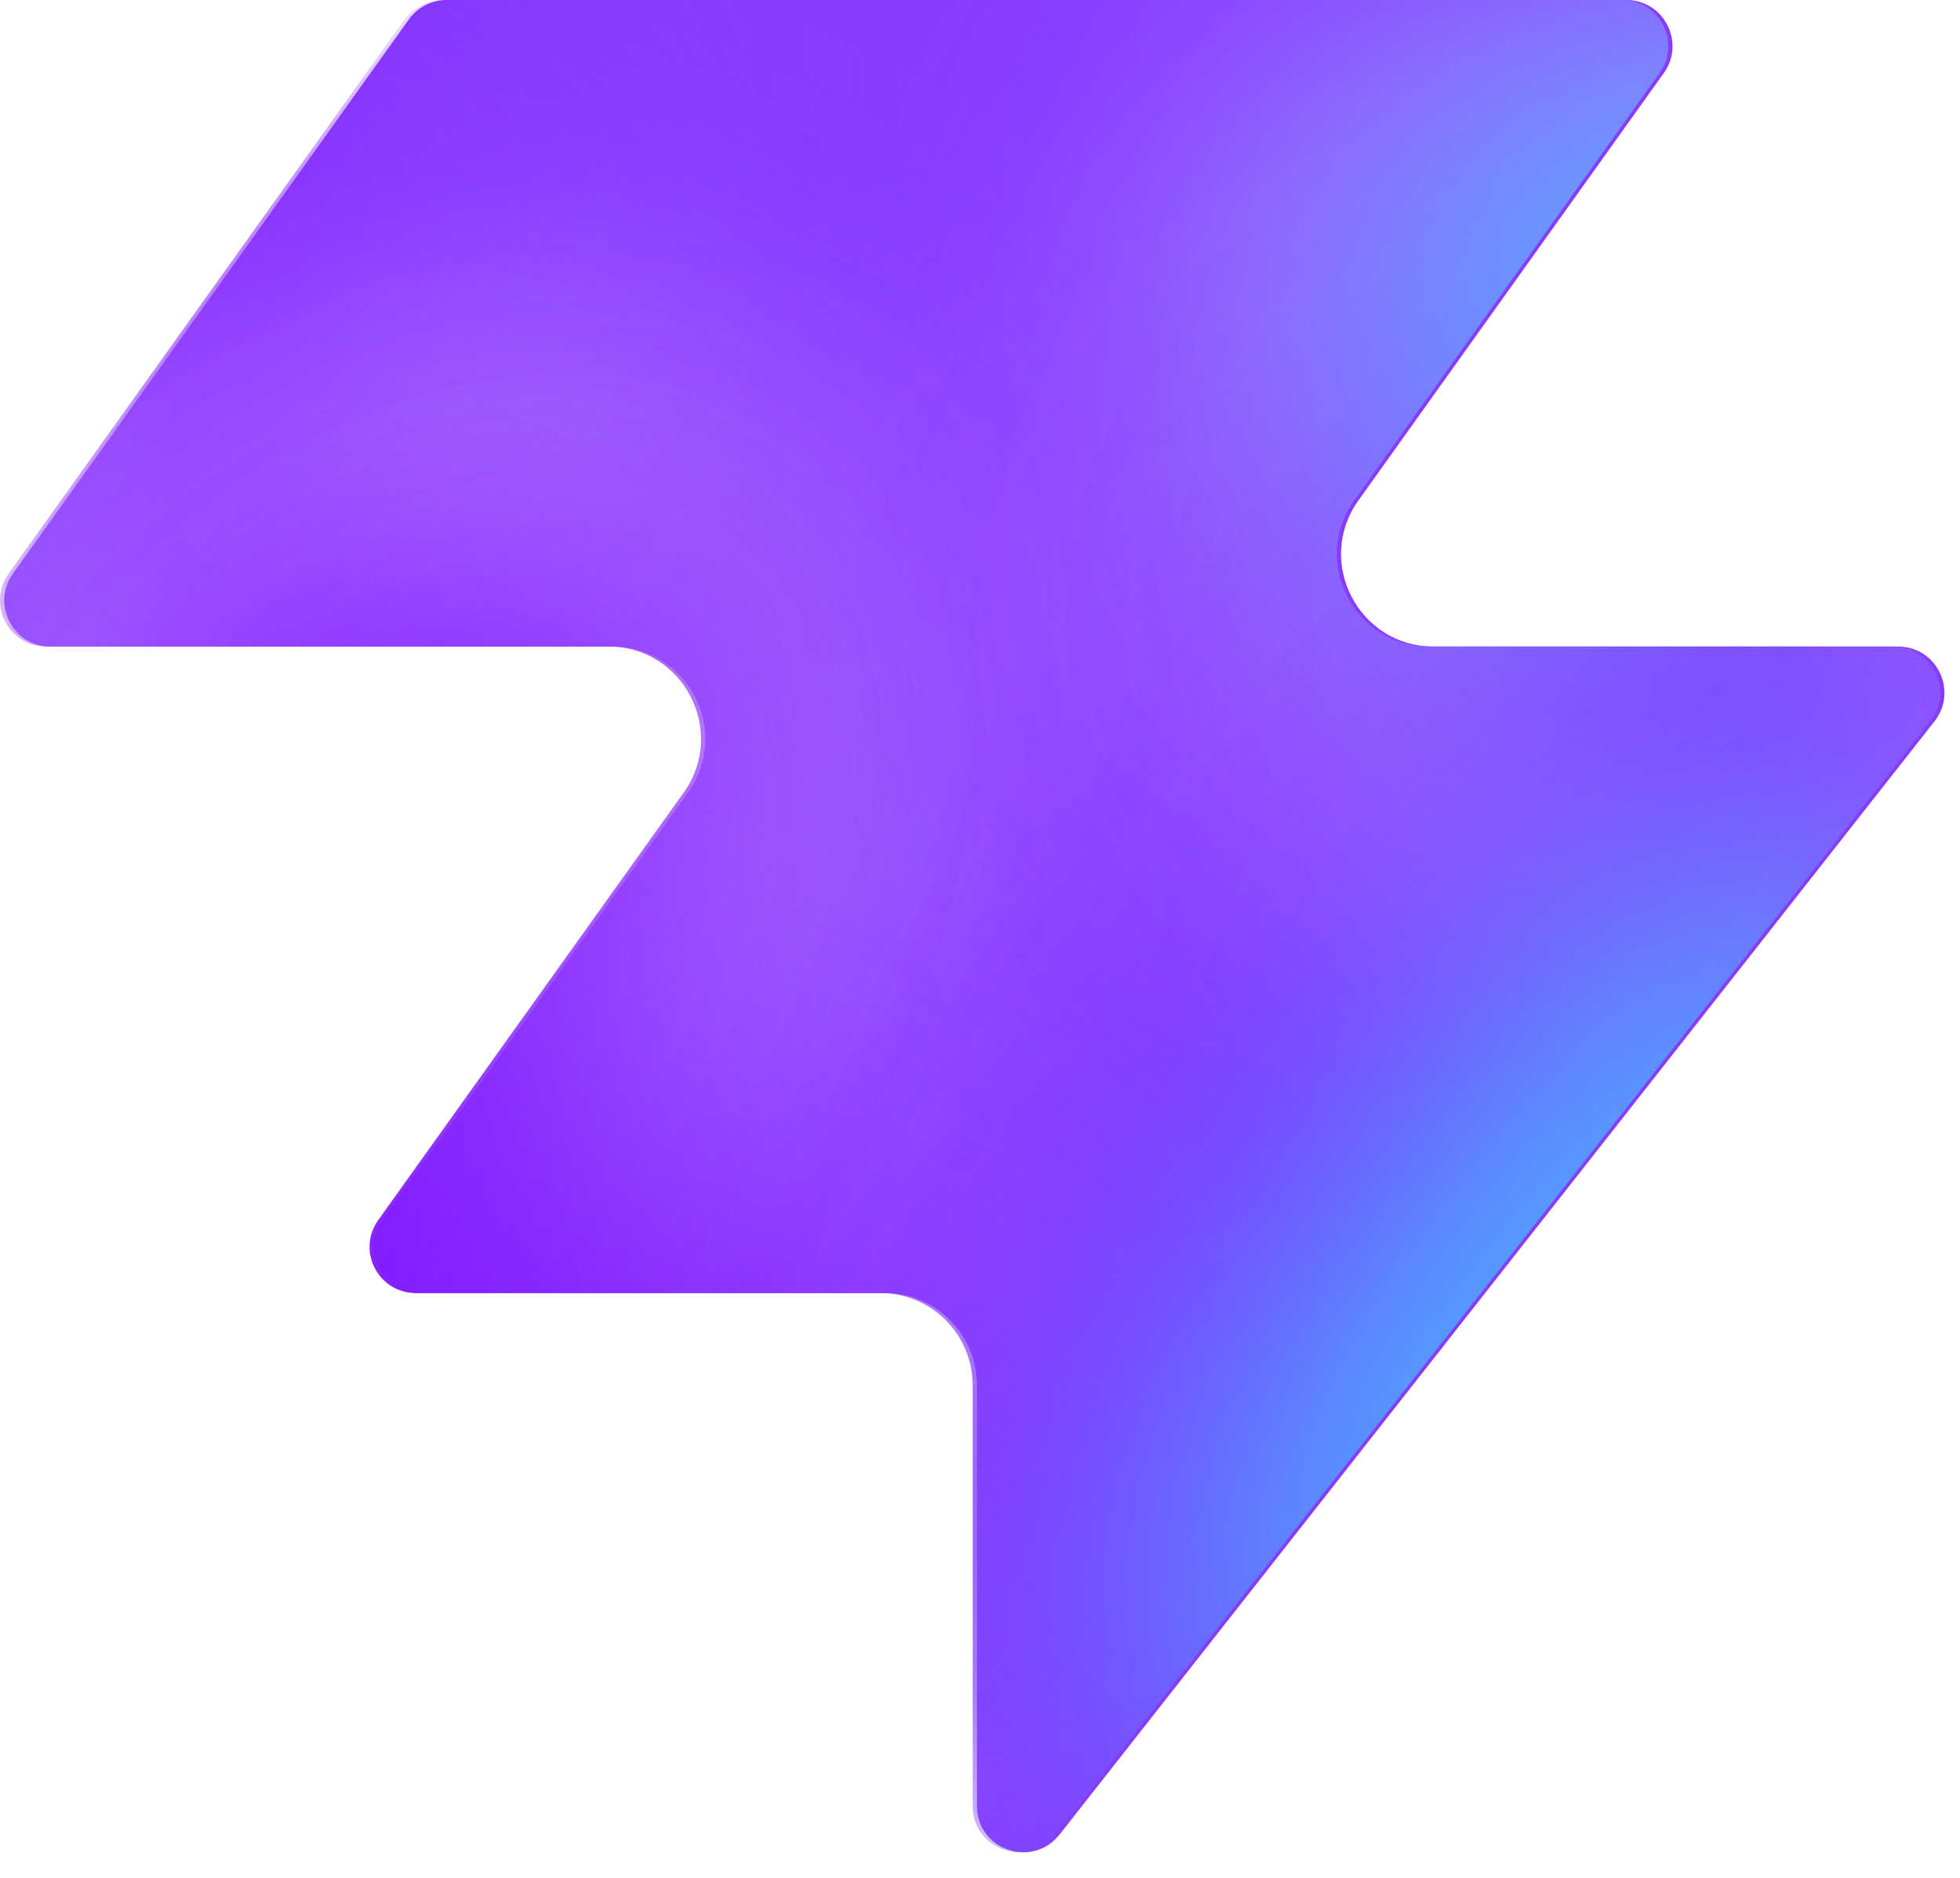
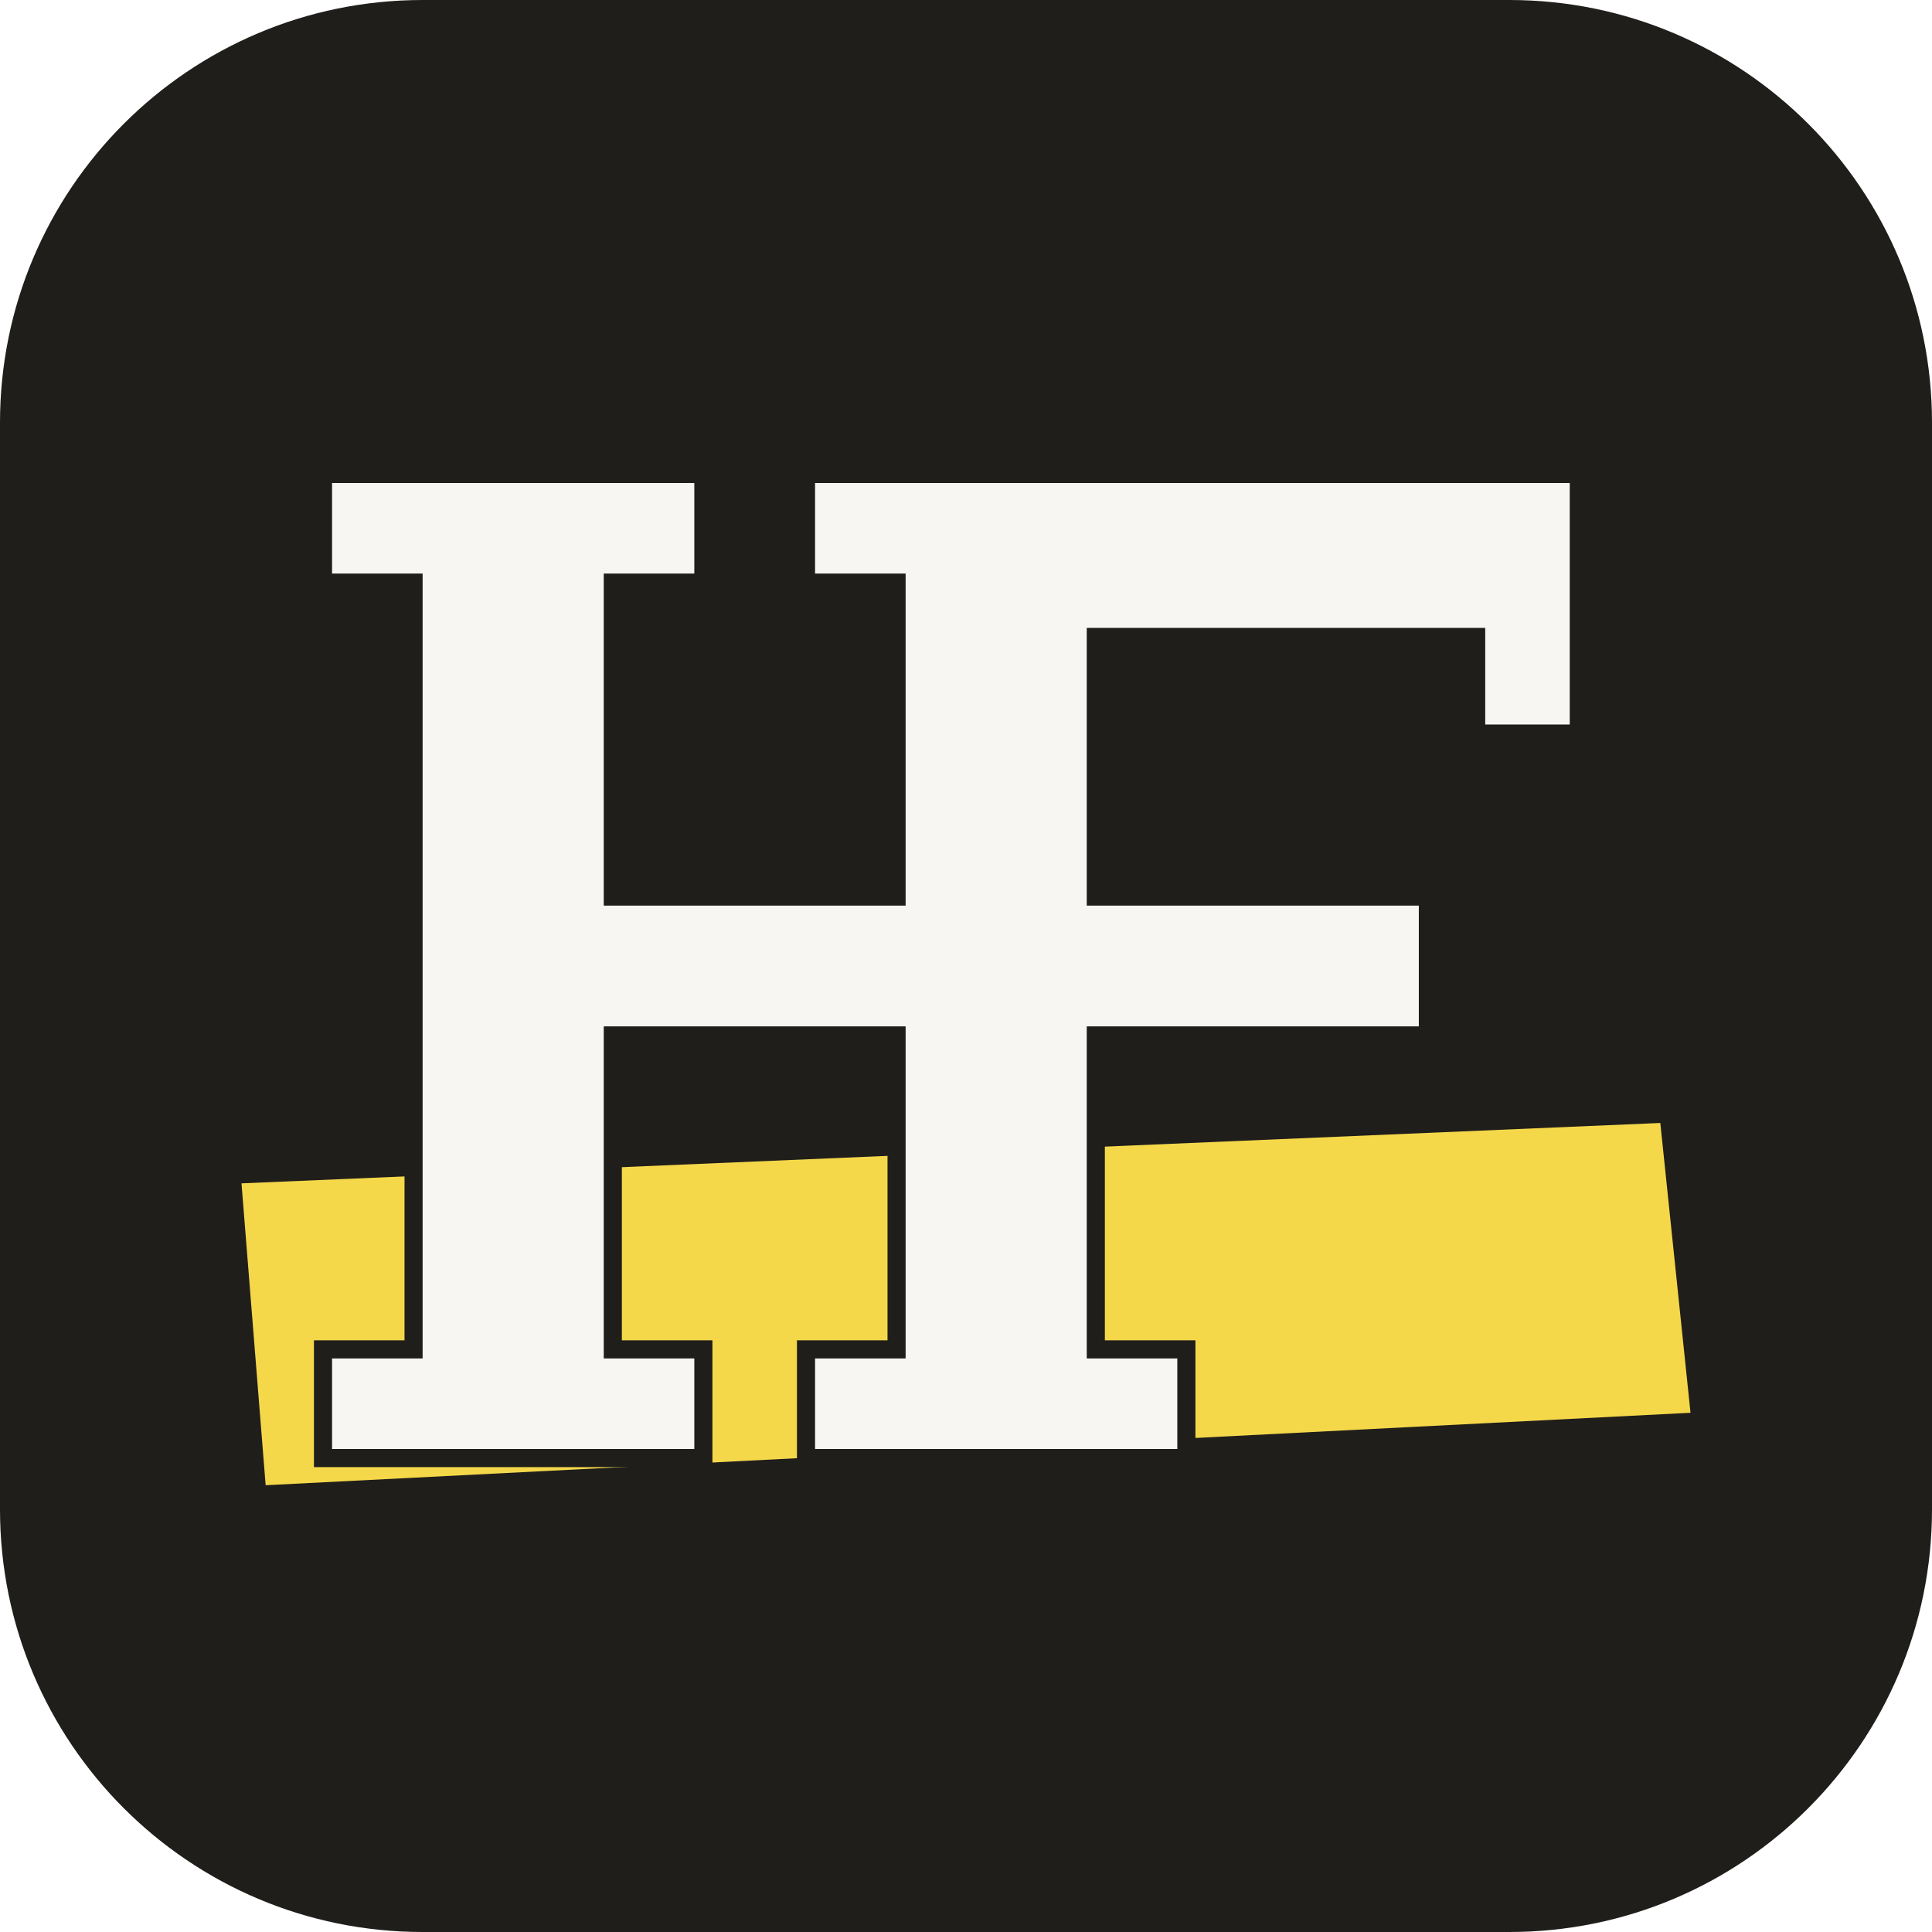
- <svg xmlns="http://www.w3.org/2000/svg" width="48" height="46" fill="none" viewBox="0 0 48 46">
-   <path fill="#863bff" d="M25.946 44.938c-.664.845-2.021.375-2.021-.698V33.937a2.26 2.26 0 0 0-2.262-2.262H10.287c-.92 0-1.456-1.04-.92-1.788l7.48-10.471c1.07-1.497 0-3.578-1.842-3.578H1.237c-.92 0-1.456-1.04-.92-1.788L10.013.474c.214-.297.556-.474.92-.474h28.894c.92 0 1.456 1.04.92 1.788l-7.48 10.471c-1.07 1.498 0 3.579 1.842 3.579h11.377c.943 0 1.473 1.088.89 1.83L25.947 44.94z" style="fill:#863bff;fill:color(display-p3 .525 .23 1);fill-opacity:1" />
-   <mask id="a" width="48" height="46" x="0" y="0" maskUnits="userSpaceOnUse" style="mask-type:alpha">
-     <path fill="#000" d="M25.842 44.938c-.664.844-2.021.375-2.021-.698V33.937a2.26 2.26 0 0 0-2.262-2.262H10.183c-.92 0-1.456-1.04-.92-1.788l7.48-10.471c1.07-1.498 0-3.579-1.842-3.579H1.133c-.92 0-1.456-1.04-.92-1.787L9.91.473c.214-.297.556-.474.92-.474h28.894c.92 0 1.456 1.04.92 1.788l-7.48 10.471c-1.07 1.498 0 3.578 1.842 3.578h11.377c.943 0 1.473 1.088.89 1.832L25.843 44.94z" style="fill:#000;fill-opacity:1" />
-   </mask>
-   <g mask="url(#a)">
-     <g filter="url(#b)">
-       <ellipse cx="5.508" cy="14.704" fill="#ede6ff" rx="5.508" ry="14.704" style="fill:#ede6ff;fill:color(display-p3 .927 .903 1);fill-opacity:1" transform="matrix(.00324 1 1 -.00324 -4.47 31.516)" />
-     </g>
-     <g filter="url(#c)">
-       <ellipse cx="10.399" cy="29.851" fill="#ede6ff" rx="10.399" ry="29.851" style="fill:#ede6ff;fill:color(display-p3 .927 .903 1);fill-opacity:1" transform="matrix(.00324 1 1 -.00324 -39.328 7.883)" />
-     </g>
-     <g filter="url(#d)">
-       <ellipse cx="5.508" cy="30.487" fill="#7e14ff" rx="5.508" ry="30.487" style="fill:#7e14ff;fill:color(display-p3 .492 .077 1);fill-opacity:1" transform="rotate(89.814 -25.913 -14.639)scale(1 -1)" />
-     </g>
-     <g filter="url(#e)">
-       <ellipse cx="5.508" cy="30.599" fill="#7e14ff" rx="5.508" ry="30.599" style="fill:#7e14ff;fill:color(display-p3 .492 .077 1);fill-opacity:1" transform="rotate(89.814 -32.644 -3.334)scale(1 -1)" />
-     </g>
-     <g filter="url(#f)">
-       <ellipse cx="5.508" cy="30.599" fill="#7e14ff" rx="5.508" ry="30.599" style="fill:#7e14ff;fill:color(display-p3 .492 .077 1);fill-opacity:1" transform="matrix(.00324 1 1 -.00324 -34.34 30.47)" />
-     </g>
-     <g filter="url(#g)">
-       <ellipse cx="14.072" cy="22.078" fill="#ede6ff" rx="14.072" ry="22.078" style="fill:#ede6ff;fill:color(display-p3 .927 .903 1);fill-opacity:1" transform="rotate(93.35 24.506 48.493)scale(-1 1)" />
-     </g>
-     <g filter="url(#h)">
-       <ellipse cx="3.47" cy="21.501" fill="#7e14ff" rx="3.47" ry="21.501" style="fill:#7e14ff;fill:color(display-p3 .492 .077 1);fill-opacity:1" transform="rotate(89.009 28.708 47.59)scale(-1 1)" />
-     </g>
-     <g filter="url(#i)">
-       <ellipse cx="3.47" cy="21.501" fill="#7e14ff" rx="3.47" ry="21.501" style="fill:#7e14ff;fill:color(display-p3 .492 .077 1);fill-opacity:1" transform="rotate(89.009 28.708 47.59)scale(-1 1)" />
-     </g>
-     <g filter="url(#j)">
-       <ellipse cx=".387" cy="8.972" fill="#7e14ff" rx="4.407" ry="29.108" style="fill:#7e14ff;fill:color(display-p3 .492 .077 1);fill-opacity:1" transform="rotate(39.51 .387 8.972)" />
-     </g>
-     <g filter="url(#k)">
-       <ellipse cx="47.523" cy="-6.092" fill="#7e14ff" rx="4.407" ry="29.108" style="fill:#7e14ff;fill:color(display-p3 .492 .077 1);fill-opacity:1" transform="rotate(37.892 47.523 -6.092)" />
-     </g>
-     <g filter="url(#l)">
-       <ellipse cx="41.412" cy="6.333" fill="#47bfff" rx="5.971" ry="9.665" style="fill:#47bfff;fill:color(display-p3 .28 .748 1);fill-opacity:1" transform="rotate(37.892 41.412 6.333)" />
-     </g>
-     <g filter="url(#m)">
-       <ellipse cx="-1.879" cy="38.332" fill="#7e14ff" rx="4.407" ry="29.108" style="fill:#7e14ff;fill:color(display-p3 .492 .077 1);fill-opacity:1" transform="rotate(37.892 -1.88 38.332)" />
-     </g>
-     <g filter="url(#n)">
-       <ellipse cx="-1.879" cy="38.332" fill="#7e14ff" rx="4.407" ry="29.108" style="fill:#7e14ff;fill:color(display-p3 .492 .077 1);fill-opacity:1" transform="rotate(37.892 -1.88 38.332)" />
-     </g>
-     <g filter="url(#o)">
-       <ellipse cx="35.651" cy="29.907" fill="#7e14ff" rx="4.407" ry="29.108" style="fill:#7e14ff;fill:color(display-p3 .492 .077 1);fill-opacity:1" transform="rotate(37.892 35.651 29.907)" />
-     </g>
-     <g filter="url(#p)">
-       <ellipse cx="38.418" cy="32.4" fill="#47bfff" rx="5.971" ry="15.297" style="fill:#47bfff;fill:color(display-p3 .28 .748 1);fill-opacity:1" transform="rotate(37.892 38.418 32.4)" />
-     </g>
-   </g>
-   <defs>
-     <filter id="b" width="60.045" height="41.654" x="-19.77" y="16.149" color-interpolation-filters="sRGB" filterUnits="userSpaceOnUse">
-       <feFlood flood-opacity="0" result="BackgroundImageFix" />
-       <feBlend in="SourceGraphic" in2="BackgroundImageFix" result="shape" />
-       <feGaussianBlur result="effect1_foregroundBlur_2002_17158" stdDeviation="7.659" />
-     </filter>
-     <filter id="c" width="90.34" height="51.437" x="-54.613" y="-7.533" color-interpolation-filters="sRGB" filterUnits="userSpaceOnUse">
-       <feFlood flood-opacity="0" result="BackgroundImageFix" />
-       <feBlend in="SourceGraphic" in2="BackgroundImageFix" result="shape" />
-       <feGaussianBlur result="effect1_foregroundBlur_2002_17158" stdDeviation="7.659" />
-     </filter>
-     <filter id="d" width="79.355" height="29.4" x="-49.64" y="2.03" color-interpolation-filters="sRGB" filterUnits="userSpaceOnUse">
-       <feFlood flood-opacity="0" result="BackgroundImageFix" />
-       <feBlend in="SourceGraphic" in2="BackgroundImageFix" result="shape" />
-       <feGaussianBlur result="effect1_foregroundBlur_2002_17158" stdDeviation="4.596" />
-     </filter>
-     <filter id="e" width="79.579" height="29.4" x="-45.045" y="20.029" color-interpolation-filters="sRGB" filterUnits="userSpaceOnUse">
-       <feFlood flood-opacity="0" result="BackgroundImageFix" />
-       <feBlend in="SourceGraphic" in2="BackgroundImageFix" result="shape" />
-       <feGaussianBlur result="effect1_foregroundBlur_2002_17158" stdDeviation="4.596" />
-     </filter>
-     <filter id="f" width="79.579" height="29.4" x="-43.513" y="21.178" color-interpolation-filters="sRGB" filterUnits="userSpaceOnUse">
-       <feFlood flood-opacity="0" result="BackgroundImageFix" />
-       <feBlend in="SourceGraphic" in2="BackgroundImageFix" result="shape" />
-       <feGaussianBlur result="effect1_foregroundBlur_2002_17158" stdDeviation="4.596" />
-     </filter>
-     <filter id="g" width="74.749" height="58.852" x="15.756" y="-17.901" color-interpolation-filters="sRGB" filterUnits="userSpaceOnUse">
-       <feFlood flood-opacity="0" result="BackgroundImageFix" />
-       <feBlend in="SourceGraphic" in2="BackgroundImageFix" result="shape" />
-       <feGaussianBlur result="effect1_foregroundBlur_2002_17158" stdDeviation="7.659" />
-     </filter>
-     <filter id="h" width="61.377" height="25.362" x="23.548" y="2.284" color-interpolation-filters="sRGB" filterUnits="userSpaceOnUse">
-       <feFlood flood-opacity="0" result="BackgroundImageFix" />
-       <feBlend in="SourceGraphic" in2="BackgroundImageFix" result="shape" />
-       <feGaussianBlur result="effect1_foregroundBlur_2002_17158" stdDeviation="4.596" />
-     </filter>
-     <filter id="i" width="61.377" height="25.362" x="23.548" y="2.284" color-interpolation-filters="sRGB" filterUnits="userSpaceOnUse">
-       <feFlood flood-opacity="0" result="BackgroundImageFix" />
-       <feBlend in="SourceGraphic" in2="BackgroundImageFix" result="shape" />
-       <feGaussianBlur result="effect1_foregroundBlur_2002_17158" stdDeviation="4.596" />
-     </filter>
-     <filter id="j" width="56.045" height="63.649" x="-27.636" y="-22.853" color-interpolation-filters="sRGB" filterUnits="userSpaceOnUse">
-       <feFlood flood-opacity="0" result="BackgroundImageFix" />
-       <feBlend in="SourceGraphic" in2="BackgroundImageFix" result="shape" />
-       <feGaussianBlur result="effect1_foregroundBlur_2002_17158" stdDeviation="4.596" />
-     </filter>
-     <filter id="k" width="54.814" height="64.646" x="20.116" y="-38.415" color-interpolation-filters="sRGB" filterUnits="userSpaceOnUse">
-       <feFlood flood-opacity="0" result="BackgroundImageFix" />
-       <feBlend in="SourceGraphic" in2="BackgroundImageFix" result="shape" />
-       <feGaussianBlur result="effect1_foregroundBlur_2002_17158" stdDeviation="4.596" />
-     </filter>
-     <filter id="l" width="33.541" height="35.313" x="24.641" y="-11.323" color-interpolation-filters="sRGB" filterUnits="userSpaceOnUse">
-       <feFlood flood-opacity="0" result="BackgroundImageFix" />
-       <feBlend in="SourceGraphic" in2="BackgroundImageFix" result="shape" />
-       <feGaussianBlur result="effect1_foregroundBlur_2002_17158" stdDeviation="4.596" />
-     </filter>
-     <filter id="m" width="54.814" height="64.646" x="-29.286" y="6.009" color-interpolation-filters="sRGB" filterUnits="userSpaceOnUse">
-       <feFlood flood-opacity="0" result="BackgroundImageFix" />
-       <feBlend in="SourceGraphic" in2="BackgroundImageFix" result="shape" />
-       <feGaussianBlur result="effect1_foregroundBlur_2002_17158" stdDeviation="4.596" />
-     </filter>
-     <filter id="n" width="54.814" height="64.646" x="-29.286" y="6.009" color-interpolation-filters="sRGB" filterUnits="userSpaceOnUse">
-       <feFlood flood-opacity="0" result="BackgroundImageFix" />
-       <feBlend in="SourceGraphic" in2="BackgroundImageFix" result="shape" />
-       <feGaussianBlur result="effect1_foregroundBlur_2002_17158" stdDeviation="4.596" />
-     </filter>
-     <filter id="o" width="54.814" height="64.646" x="8.244" y="-2.416" color-interpolation-filters="sRGB" filterUnits="userSpaceOnUse">
-       <feFlood flood-opacity="0" result="BackgroundImageFix" />
-       <feBlend in="SourceGraphic" in2="BackgroundImageFix" result="shape" />
-       <feGaussianBlur result="effect1_foregroundBlur_2002_17158" stdDeviation="4.596" />
-     </filter>
-     <filter id="p" width="39.409" height="43.623" x="18.713" y="10.588" color-interpolation-filters="sRGB" filterUnits="userSpaceOnUse">
-       <feFlood flood-opacity="0" result="BackgroundImageFix" />
-       <feBlend in="SourceGraphic" in2="BackgroundImageFix" result="shape" />
-       <feGaussianBlur result="effect1_foregroundBlur_2002_17158" stdDeviation="4.596" />
-     </filter>
-   </defs>
+ <svg xmlns="http://www.w3.org/2000/svg" viewBox="0 0 32 32">
+   <rect width="32" height="32" rx="7" fill="#1F1E1B" />
+   <path d="M4 19.6 27.5 18.6 28 23.4 4.4 24.6Z" fill="#F5D84A" />
+   <path d="M5.5 8H11.5V9.5H10V15H15V9.5H13.5V8H26V12H24.6V10.4H18V15H23.5V17H18V22.5H19.5V24H13.5V22.5H15V17H10V22.5H11.5V24H5.5V22.5H7V9.5H5.5Z" fill="#F7F6F2" stroke="#1F1E1B" stroke-width=".6" paint-order="stroke" />
</svg>
